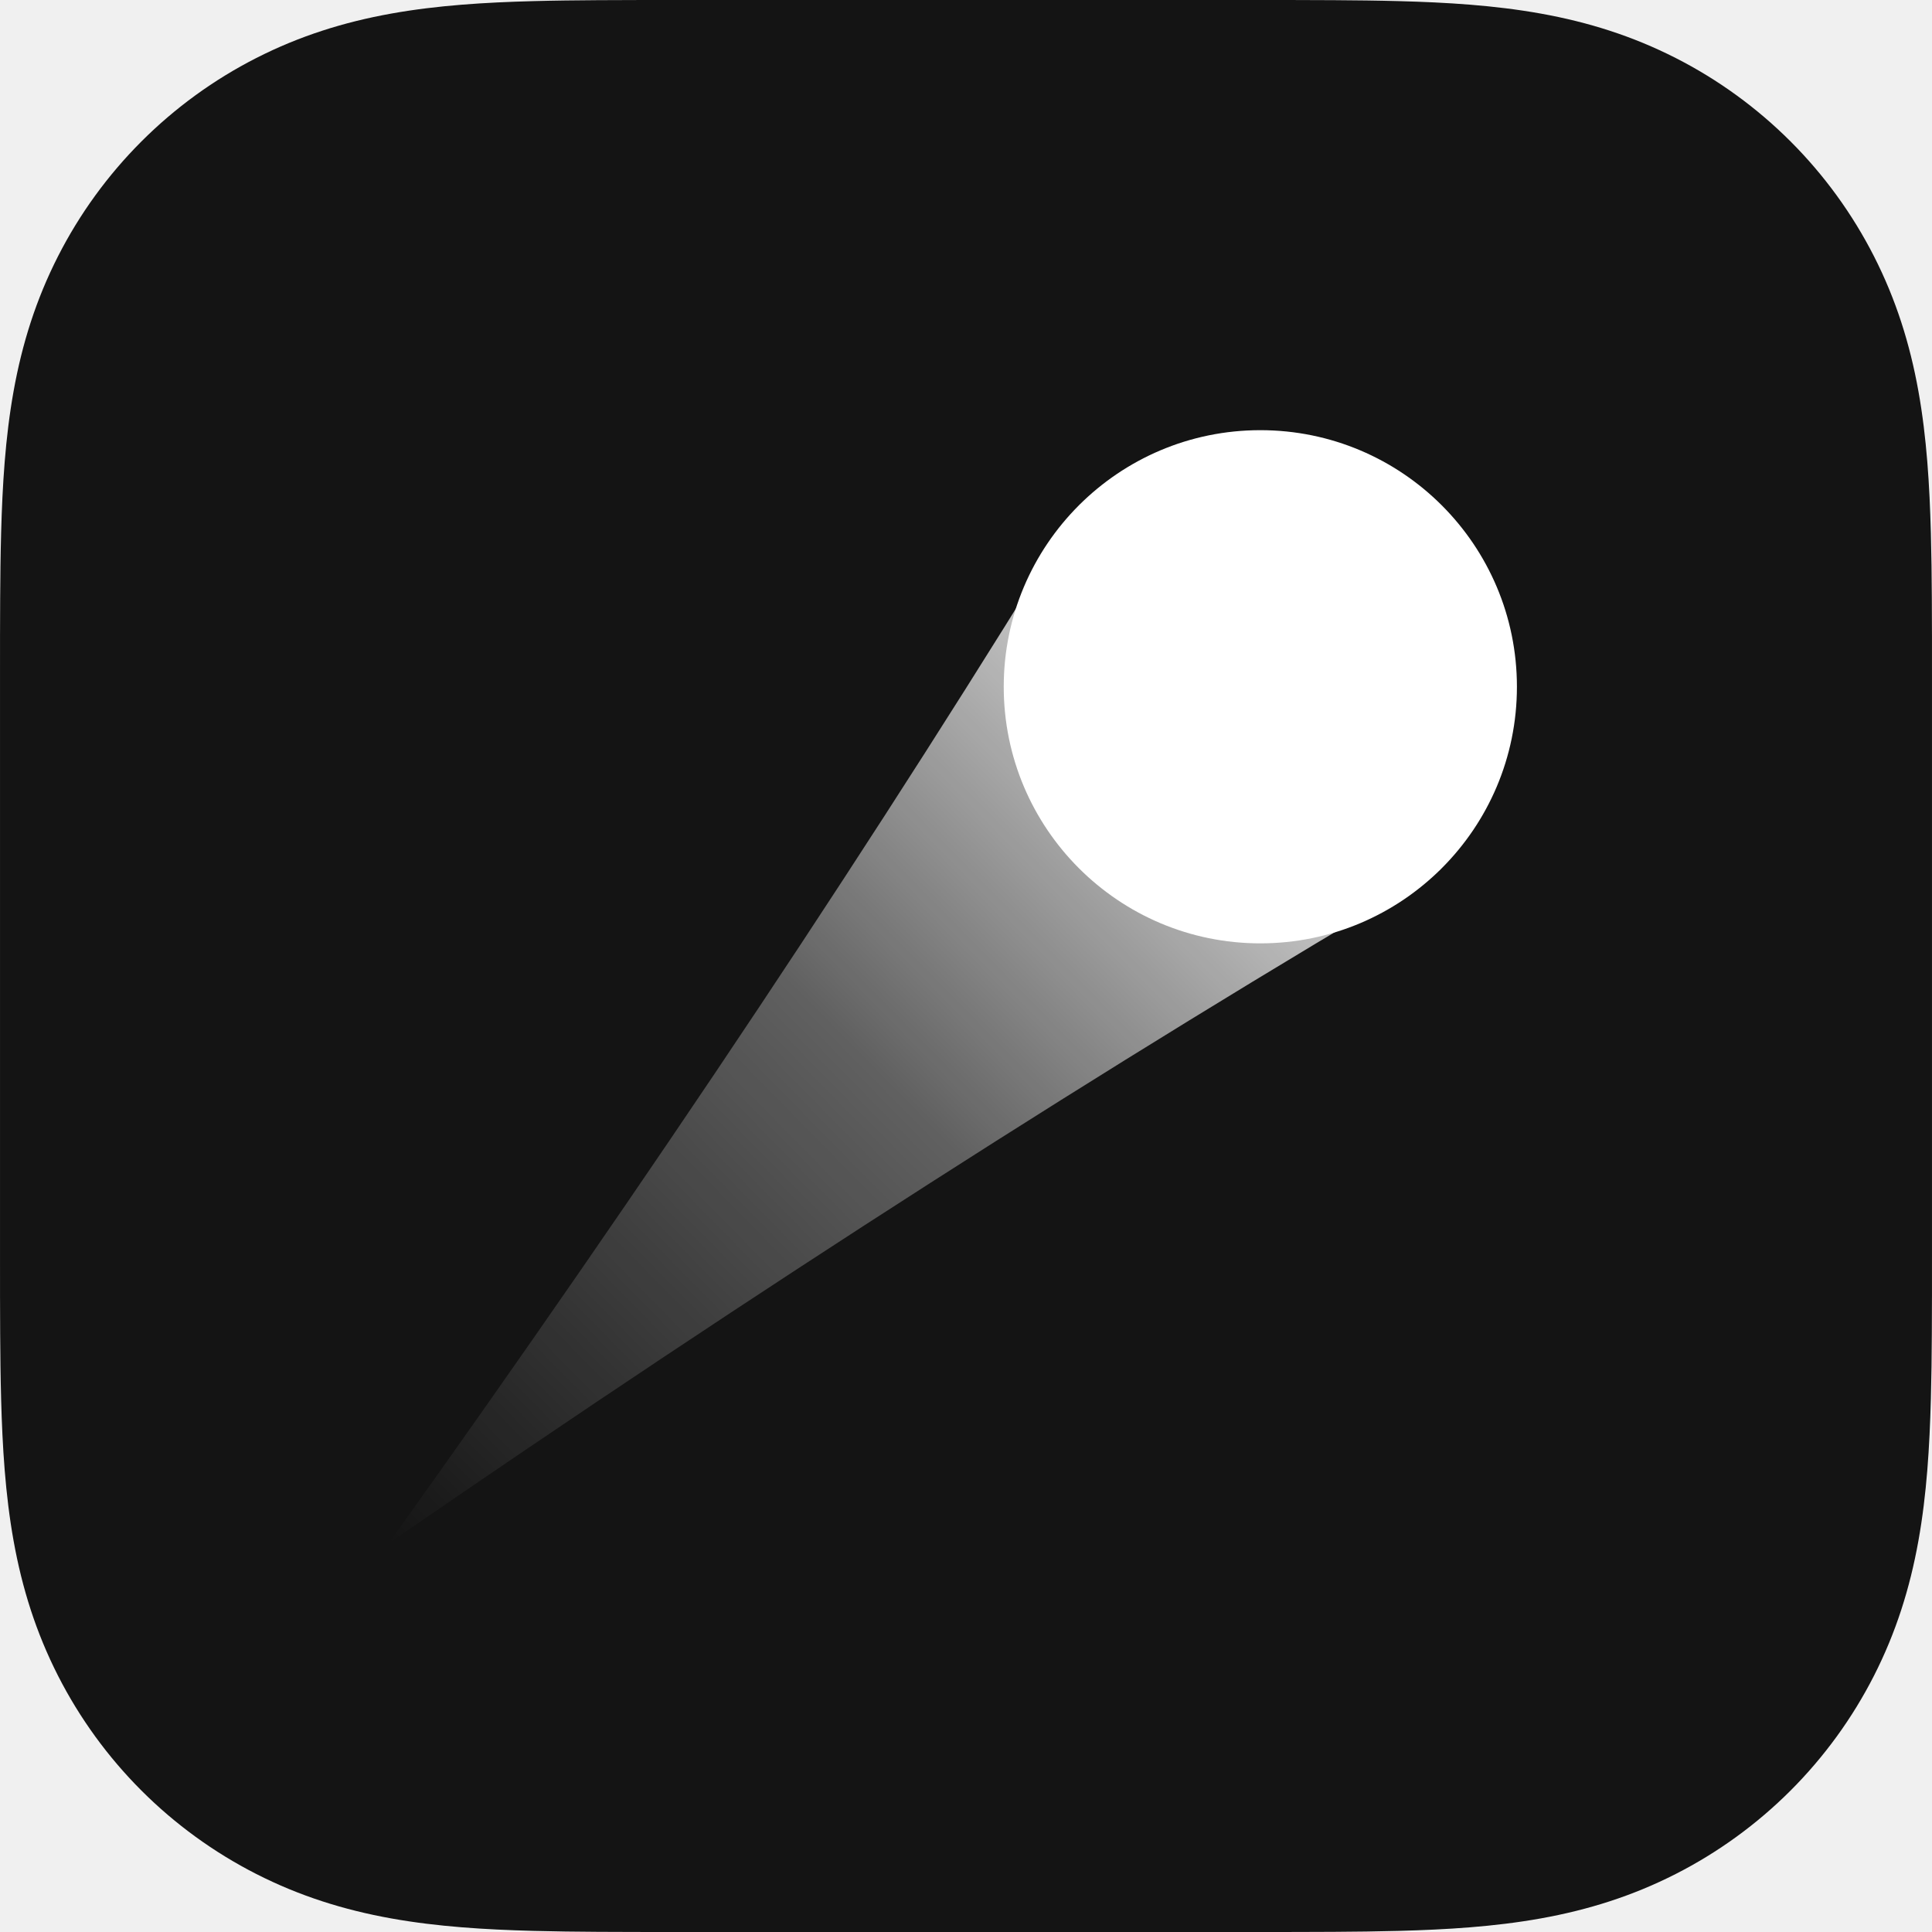
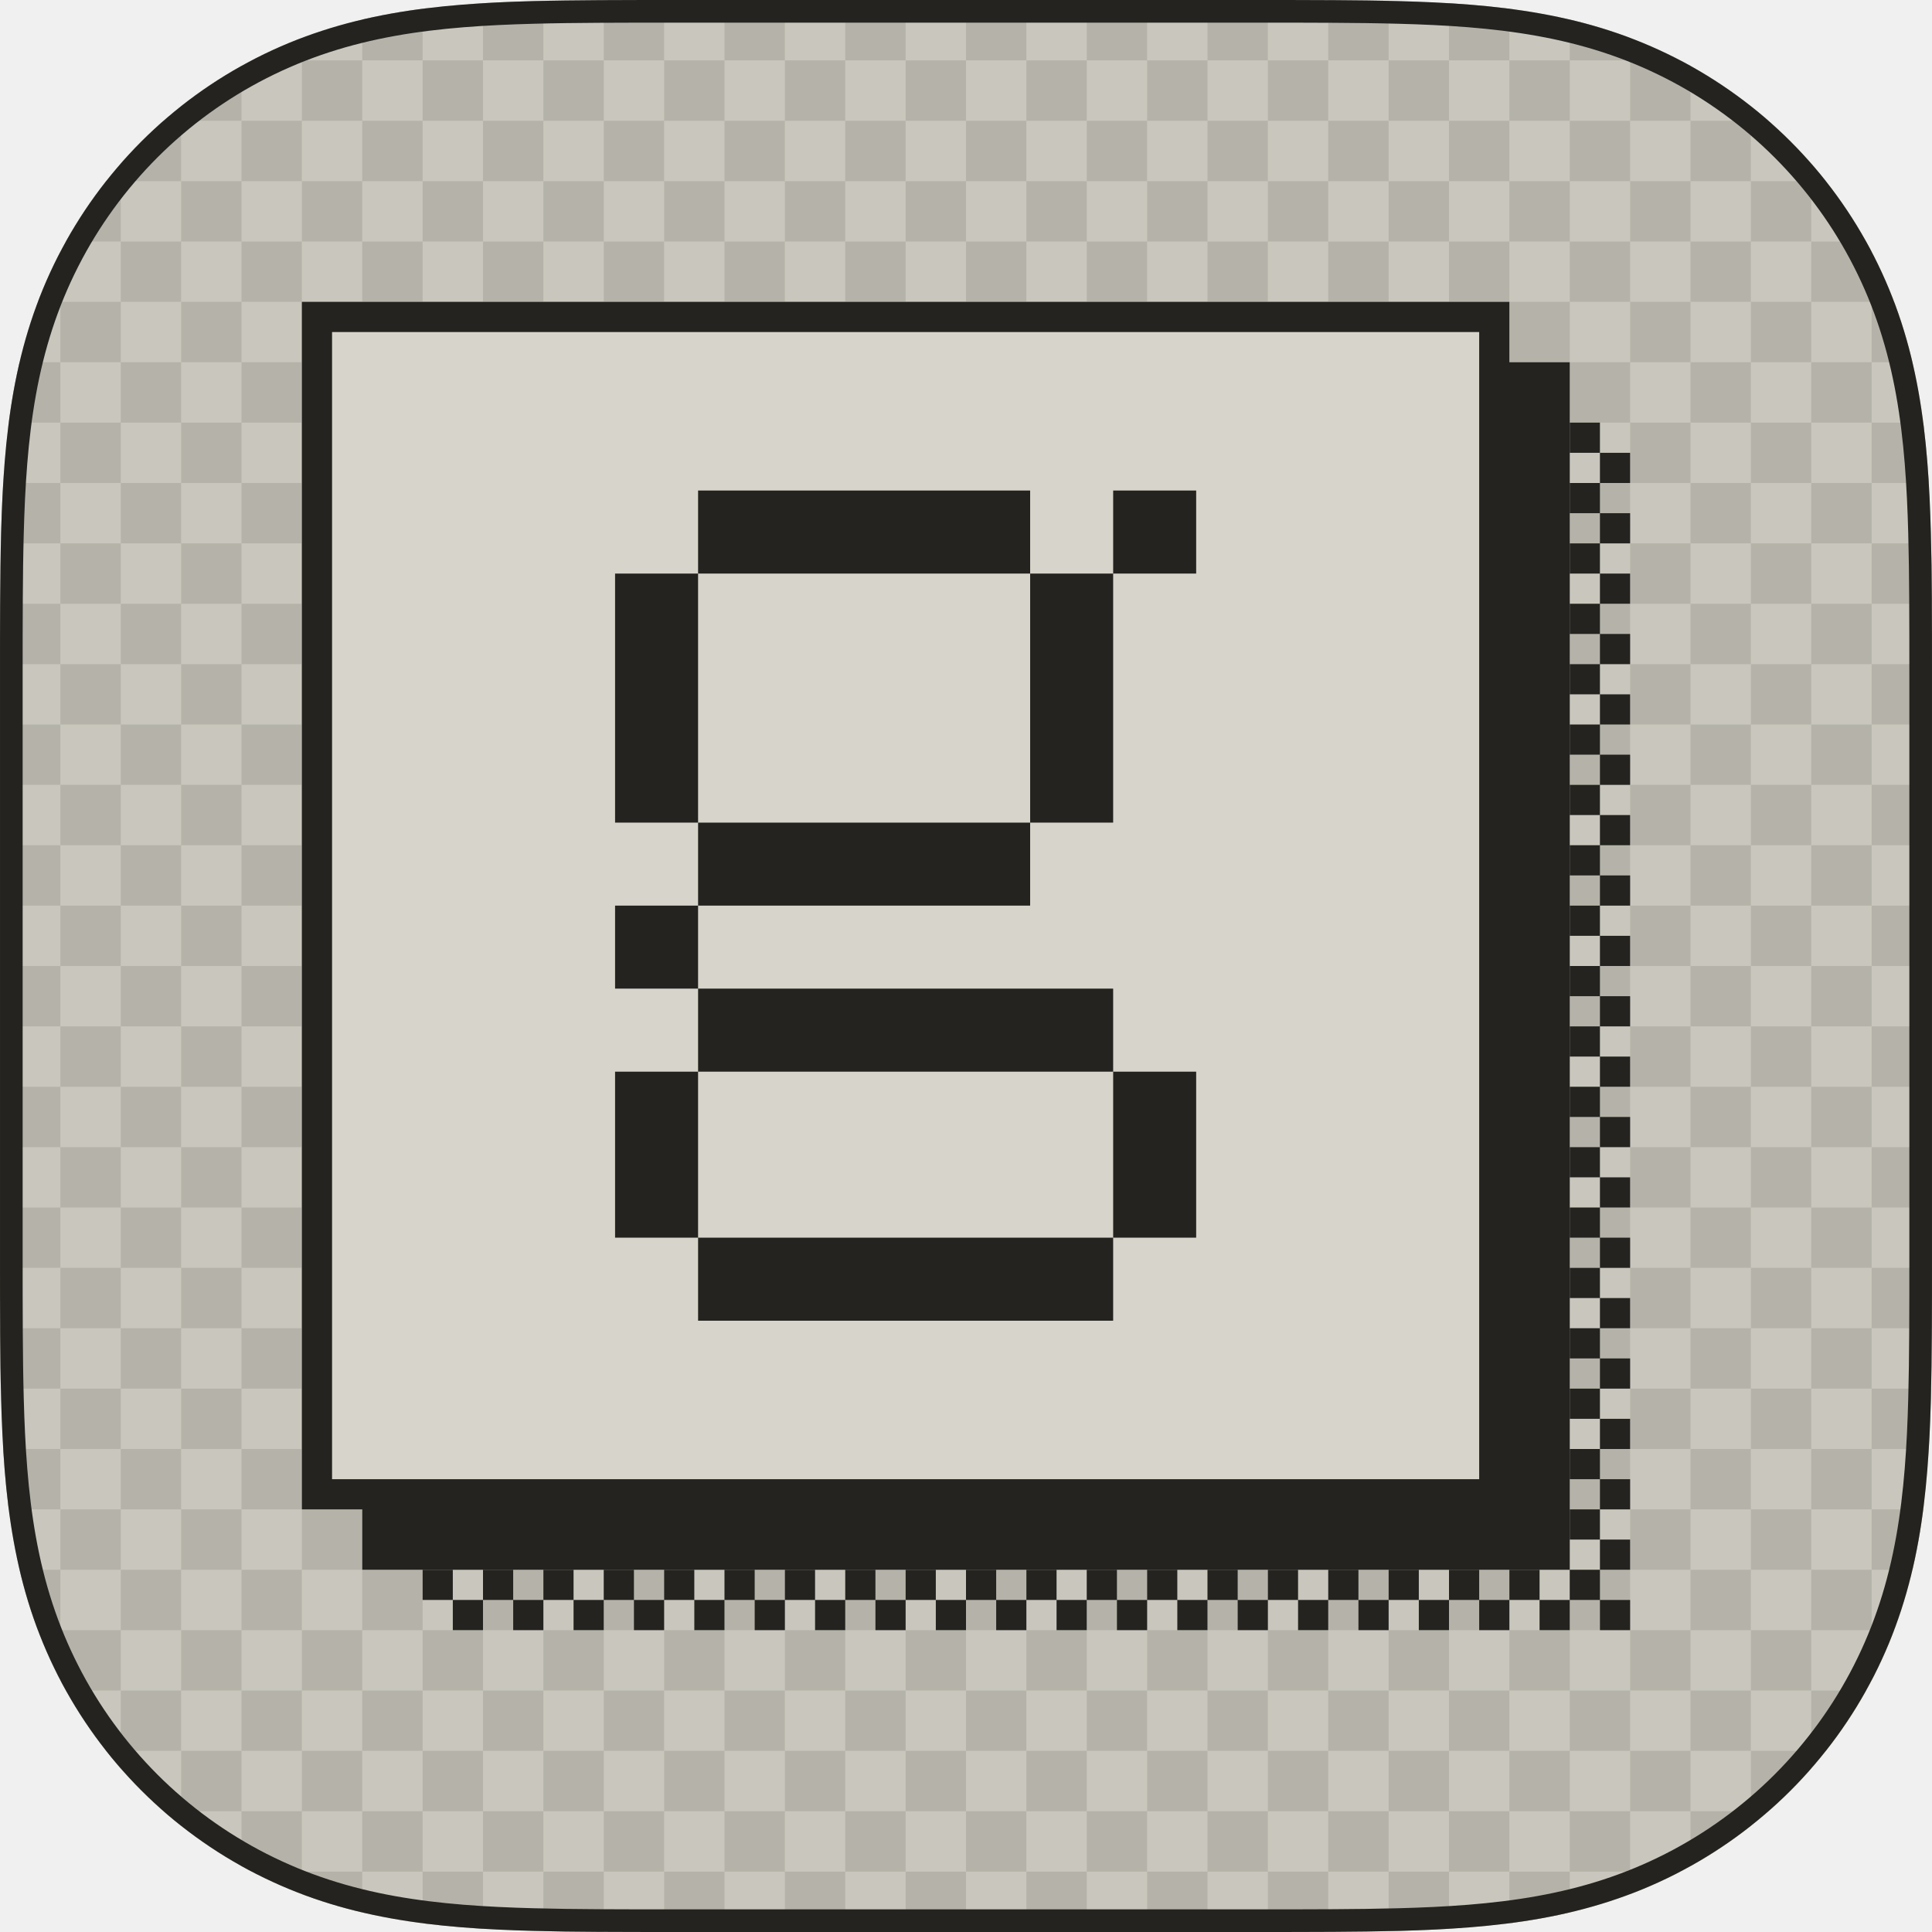
<svg xmlns="http://www.w3.org/2000/svg" width="100%" height="100%" viewBox="0 0 1024 1024" version="1.1">
  <defs>
-     <linearGradient id="tail" gradientUnits="userSpaceOnUse" x1="206" y1="818" x2="668" y2="364">
-       <stop offset="0" stop-color="#fff" stop-opacity="0" />
-       <stop offset="0.55" stop-color="#fff" stop-opacity="0.32" />
-       <stop offset="1" stop-color="#fff" stop-opacity="0.85" />
-     </linearGradient>
+     <clipPath id="shape">
+       <path d="M1023.994,665.998C1023.994,679.668 1024,693.336 1023.914,707.006C1023.847,718.519 1023.715,730.031 1023.403,741.541C1022.723,766.623 1021.247,791.924 1016.788,816.727C1012.265,841.89 1004.883,865.309 993.246,888.171C981.808,910.642 966.862,931.205 949.033,949.033C931.205,966.862 910.642,981.808 888.171,993.246C865.309,1004.883 841.89,1012.265 816.727,1016.788C791.924,1021.247 766.623,1022.723 741.541,1023.403C730.031,1023.715 718.519,1023.847 707.006,1023.914C693.336,1024 679.668,1023.994 665.998,1023.994L358.002,1023.994C344.332,1023.994 330.664,1024 316.994,1023.914C305.481,1023.847 293.969,1023.715 282.459,1023.403C257.377,1022.723 232.076,1021.247 207.272,1016.788C182.11,1012.265 158.691,1004.883 135.829,993.246C113.358,981.808 92.795,966.862 74.967,949.033C57.138,931.205 42.192,910.642 30.754,888.171C19.117,865.309 11.735,841.89 7.212,816.727C2.753,791.924 1.277,766.623 0.597,741.541C0.285,730.031 0.153,718.519 0.086,707.006C0,693.336 0.006,679.668 0.006,665.998L0.006,358.002C0.006,344.332 0,330.664 0.086,316.994C0.153,305.481 0.285,293.969 0.597,282.459C1.277,257.377 2.753,232.076 7.212,207.272C11.735,182.11 19.117,158.691 30.754,135.829C42.192,113.358 57.138,92.795 74.967,74.967C92.795,57.138 113.358,42.192 135.829,30.754C158.691,19.117 182.11,11.735 207.272,7.212C232.076,2.753 257.377,1.277 282.459,0.597C293.969,0.285 305.481,0.153 316.994,0.086C330.664,0 344.332,0.006 358.002,0.006L665.998,0.006C679.668,0.006 693.336,0 707.006,0.086C718.519,0.153 730.031,0.285 741.541,0.597C766.623,1.277 791.924,2.753 816.727,7.212C841.89,11.735 865.309,19.117 888.171,30.754C910.642,42.192 931.205,57.138 949.033,74.967C966.862,92.795 981.808,113.358 993.246,135.829C1004.883,158.691 1012.265,182.11 1016.788,207.272C1021.247,232.076 1022.723,257.377 1023.403,282.459C1023.715,293.969 1023.847,305.481 1023.914,316.994C1024,330.664 1023.994,344.332 1023.994,358.002L1023.994,665.998Z" />
+     </clipPath>
  </defs>
-   <path d="M1023.994,665.998C1023.994,679.668 1024,693.336 1023.914,707.006C1023.847,718.519 1023.715,730.031 1023.403,741.541C1022.723,766.623 1021.247,791.924 1016.788,816.727C1012.265,841.89 1004.883,865.309 993.246,888.171C981.808,910.642 966.862,931.205 949.033,949.033C931.205,966.862 910.642,981.808 888.171,993.246C865.309,1004.883 841.89,1012.265 816.727,1016.788C791.924,1021.247 766.623,1022.723 741.541,1023.403C730.031,1023.715 718.519,1023.847 707.006,1023.914C693.336,1024 679.668,1023.994 665.998,1023.994L358.002,1023.994C344.332,1023.994 330.664,1024 316.994,1023.914C305.481,1023.847 293.969,1023.715 282.459,1023.403C257.377,1022.723 232.076,1021.247 207.272,1016.788C182.11,1012.265 158.691,1004.883 135.829,993.246C113.358,981.808 92.795,966.862 74.967,949.033C57.138,931.205 42.192,910.642 30.754,888.171C19.117,865.309 11.735,841.89 7.212,816.727C2.753,791.924 1.277,766.623 0.597,741.541C0.285,730.031 0.153,718.519 0.086,707.006C0,693.336 0.006,679.668 0.006,665.998L0.006,358.002C0.006,344.332 0,330.664 0.086,316.994C0.153,305.481 0.285,293.969 0.597,282.459C1.277,257.377 2.753,232.076 7.212,207.272C11.735,182.11 19.117,158.691 30.754,135.829C42.192,113.358 57.138,92.795 74.967,74.967C92.795,57.138 113.358,42.192 135.829,30.754C158.691,19.117 182.11,11.735 207.272,7.212C232.076,2.753 257.377,1.277 282.459,0.597C293.969,0.285 305.481,0.153 316.994,0.086C330.664,0 344.332,0.006 358.002,0.006L665.998,0.006C679.668,0.006 693.336,0 707.006,0.086C718.519,0.153 730.031,0.285 741.541,0.597C766.623,1.277 791.924,2.753 816.727,7.212C841.89,11.735 865.309,19.117 888.171,30.754C910.642,42.192 931.205,57.138 949.033,74.967C966.862,92.795 981.808,113.358 993.246,135.829C1004.883,158.691 1012.265,182.11 1016.788,207.272C1021.247,232.076 1022.723,257.377 1023.403,282.459C1023.715,293.969 1023.847,305.481 1023.914,316.994C1024,330.664 1023.994,344.332 1023.994,358.002L1023.994,665.998Z" style="fill:rgb(20,20,20);" />
-   <path d="M763.3,461.0 L572.7,267.0 Q414.9,525.8 206,818 Q501.9,614.2 763.3,461.0 Z" fill="url(#tail)" />
-   <circle cx="668" cy="364" r="136" fill="#fff" />
+   <g clip-path="url(#shape)">
+     <rect width="1024" height="1024" fill="#c9c7bd" />
+     <path fill="#b5b3a9" d="M0,0h32v32h-32zM64,0h32v32h-32zM128,0h32v32h-32zM192,0h32v32h-32zM256,0h32v32h-32zM320,0h32v32h-32zM384,0h32v32h-32zM448,0h32v32h-32zM512,0h32v32h-32zM576,0h32v32h-32zM640,0h32v32h-32zM704,0h32v32h-32zM768,0h32v32h-32zM832,0h32v32h-32zM896,0h32v32h-32zM960,0h32v32h-32zM32,32h32v32h-32zM96,32h32v32h-32zM160,32h32v32h-32zM224,32h32v32h-32zM288,32h32v32h-32zM352,32h32v32h-32zM416,32h32v32h-32zM480,32h32v32h-32zM544,32h32v32h-32zM608,32h32v32h-32zM672,32h32v32h-32zM736,32h32v32h-32zM800,32h32v32h-32zM864,32h32v32h-32zM928,32h32v32h-32zM992,32h32v32h-32zM0,64h32v32h-32zM64,64h32v32h-32zM128,64h32v32h-32zM192,64h32v32h-32zM256,64h32v32h-32zM320,64h32v32h-32zM384,64h32v32h-32zM448,64h32v32h-32zM512,64h32v32h-32zM576,64h32v32h-32zM640,64h32v32h-32zM704,64h32v32h-32zM768,64h32v32h-32zM832,64h32v32h-32zM896,64h32v32h-32zM960,64h32v32h-32zM32,96h32v32h-32zM96,96h32v32h-32zM160,96h32v32h-32zM224,96h32v32h-32zM288,96h32v32h-32zM352,96h32v32h-32zM416,96h32v32h-32zM480,96h32v32h-32zM544,96h32v32h-32zM608,96h32v32h-32zM672,96h32v32h-32zM736,96h32v32h-32zM800,96h32v32h-32zM864,96h32v32h-32zM928,96h32v32h-32zM992,96h32v32h-32zM0,128h32v32h-32zM64,128h32v32h-32zM128,128h32v32h-32zM192,128h32v32h-32zM256,128h32v32h-32zM320,128h32v32h-32zM384,128h32v32h-32zM448,128h32v32h-32zM512,128h32v32h-32zM576,128h32v32h-32zM640,128h32v32h-32zM704,128h32v32h-32zM768,128h32v32h-32zM832,128h32v32h-32zM896,128h32v32h-32zM960,128h32v32h-32zM32,160h32v32h-32zM96,160h32v32h-32zM160,160h32v32h-32zM224,160h32v32h-32zM288,160h32v32h-32zM352,160h32v32h-32zM416,160h32v32h-32zM480,160h32v32h-32zM544,160h32v32h-32zM608,160h32v32h-32zM672,160h32v32h-32zM736,160h32v32h-32zM800,160h32v32h-32zM864,160h32v32h-32zM928,160h32v32h-32zM992,160h32v32h-32zM0,192h32v32h-32zM64,192h32v32h-32zM128,192h32v32h-32zM192,192h32v32h-32zM256,192h32v32h-32zM320,192h32v32h-32zM384,192h32v32h-32zM448,192h32v32h-32zM512,192h32v32h-32zM576,192h32v32h-32zM640,192h32v32h-32zM704,192h32v32h-32zM768,192h32v32h-32zM832,192h32v32h-32zM896,192h32v32h-32zM960,192h32v32h-32zM32,224h32v32h-32zM96,224h32v32h-32zM160,224h32v32h-32zM224,224h32v32h-32zM288,224h32v32h-32zM352,224h32v32h-32zM416,224h32v32h-32zM480,224h32v32h-32zM544,224h32v32h-32zM608,224h32v32h-32zM672,224h32v32h-32zM736,224h32v32h-32zM800,224h32v32h-32zM864,224h32v32h-32zM928,224h32v32h-32zM992,224h32v32h-32zM0,256h32v32h-32zM64,256h32v32h-32zM128,256h32v32h-32zM192,256h32v32h-32zM256,256h32v32h-32zM320,256h32v32h-32zM384,256h32v32h-32zM448,256h32v32h-32zM512,256h32v32h-32zM576,256h32v32h-32zM640,256h32v32h-32zM704,256h32v32h-32zM768,256h32v32h-32zM832,256h32v32h-32zM896,256h32v32h-32zM960,256h32v32h-32zM32,288h32v32h-32zM96,288h32v32h-32zM160,288h32v32h-32zM224,288h32v32h-32zM288,288h32v32h-32zM352,288h32v32h-32zM416,288h32v32h-32zM480,288h32v32h-32zM544,288h32v32h-32zM608,288h32v32h-32zM672,288h32v32h-32zM736,288h32v32h-32zM800,288h32v32h-32zM864,288h32v32h-32zM928,288h32v32h-32zM992,288h32v32h-32zM0,320h32v32h-32zM64,320h32v32h-32zM128,320h32v32h-32zM192,320h32v32h-32zM256,320h32v32h-32zM320,320h32v32h-32zM384,320h32v32h-32zM448,320h32v32h-32zM512,320h32v32h-32zM576,320h32v32h-32zM640,320h32v32h-32zM704,320h32v32h-32zM768,320h32v32h-32zM832,320h32v32h-32zM896,320h32v32h-32zM960,320h32v32h-32zM32,352h32v32h-32zM96,352h32v32h-32zM160,352h32v32h-32zM224,352h32v32h-32zM288,352h32v32h-32zM352,352h32v32h-32zM416,352h32v32h-32zM480,352h32v32h-32zM544,352h32v32h-32zM608,352h32v32h-32zM672,352h32v32h-32zM736,352h32v32h-32zM800,352h32v32h-32zM864,352h32v32h-32zM928,352h32v32h-32zM992,352h32v32h-32zM0,384h32v32h-32zM64,384h32v32h-32zM128,384h32v32h-32zM192,384h32v32h-32zM256,384h32v32h-32zM320,384h32v32h-32zM384,384h32v32h-32zM448,384h32v32h-32zM512,384h32v32h-32zM576,384h32v32h-32zM640,384h32v32h-32zM704,384h32v32h-32zM768,384h32v32h-32zM832,384h32v32h-32zM896,384h32v32h-32zM960,384h32v32h-32zM32,416h32v32h-32zM96,416h32v32h-32zM160,416h32v32h-32zM224,416h32v32h-32zM288,416h32v32h-32zM352,416h32v32h-32zM416,416h32v32h-32zM480,416h32v32h-32zM544,416h32v32h-32zM608,416h32v32h-32zM672,416h32v32h-32zM736,416h32v32h-32zM800,416h32v32h-32zM864,416h32v32h-32zM928,416h32v32h-32zM992,416h32v32h-32zM0,448h32v32h-32zM64,448h32v32h-32zM128,448h32v32h-32zM192,448h32v32h-32zM256,448h32v32h-32zM320,448h32v32h-32zM384,448h32v32h-32zM448,448h32v32h-32zM512,448h32v32h-32zM576,448h32v32h-32zM640,448h32v32h-32zM704,448h32v32h-32zM768,448h32v32h-32zM832,448h32v32h-32zM896,448h32v32h-32zM960,448h32v32h-32zM32,480h32v32h-32zM96,480h32v32h-32zM160,480h32v32h-32zM224,480h32v32h-32zM288,480h32v32h-32zM352,480h32v32h-32zM416,480h32v32h-32zM480,480h32v32h-32zM544,480h32v32h-32zM608,480h32v32h-32zM672,480h32v32h-32zM736,480h32v32h-32zM800,480h32v32h-32zM864,480h32v32h-32zM928,480h32v32h-32zM992,480h32v32h-32zM0,512h32v32h-32zM64,512h32v32h-32zM128,512h32v32h-32zM192,512h32v32h-32zM256,512h32v32h-32zM320,512h32v32h-32zM384,512h32v32h-32zM448,512h32v32h-32zM512,512h32v32h-32zM576,512h32v32h-32zM640,512h32v32h-32zM704,512h32v32h-32zM768,512h32v32h-32zM832,512h32v32h-32zM896,512h32v32h-32zM960,512h32v32h-32zM32,544h32v32h-32zM96,544h32v32h-32zM160,544h32v32h-32zM224,544h32v32h-32zM288,544h32v32h-32zM352,544h32v32h-32zM416,544h32v32h-32zM480,544h32v32h-32zM544,544h32v32h-32zM608,544h32v32h-32zM672,544h32v32h-32zM736,544h32v32h-32zM800,544h32v32h-32zM864,544h32v32h-32zM928,544h32v32h-32zM992,544h32v32h-32zM0,576h32v32h-32zM64,576h32v32h-32zM128,576h32v32h-32zM192,576h32v32h-32zM256,576h32v32h-32zM320,576h32v32h-32zM384,576h32v32h-32zM448,576h32v32h-32zM512,576h32v32h-32zM576,576h32v32h-32zM640,576h32v32h-32zM704,576h32v32h-32zM768,576h32v32h-32zM832,576h32v32h-32zM896,576h32v32h-32zM960,576h32v32h-32zM32,608h32v32h-32zM96,608h32v32h-32zM160,608h32v32h-32zM224,608h32v32h-32zM288,608h32v32h-32zM352,608h32v32h-32zM416,608h32v32h-32zM480,608h32v32h-32zM544,608h32v32h-32zM608,608h32v32h-32zM672,608h32v32h-32zM736,608h32v32h-32zM800,608h32v32h-32zM864,608h32v32h-32zM928,608h32v32h-32zM992,608h32v32h-32zM0,640h32v32h-32zM64,640h32v32h-32zM128,640h32v32h-32zM192,640h32v32h-32zM256,640h32v32h-32zM320,640h32v32h-32zM384,640h32v32h-32zM448,640h32v32h-32zM512,640h32v32h-32zM576,640h32v32h-32zM640,640h32v32h-32zM704,640h32v32h-32zM768,640h32v32h-32zM832,640h32v32h-32zM896,640h32v32h-32zM960,640h32v32h-32zM32,672h32v32h-32zM96,672h32v32h-32zM160,672h32v32h-32zM224,672h32v32h-32zM288,672h32v32h-32zM352,672h32v32h-32zM416,672h32v32h-32zM480,672h32v32h-32zM544,672h32v32h-32zM608,672h32v32h-32zM672,672h32v32h-32zM736,672h32v32h-32zM800,672h32v32h-32zM864,672h32v32h-32zM928,672h32v32h-32zM992,672h32v32h-32zM0,704h32v32h-32zM64,704h32v32h-32zM128,704h32v32h-32zM192,704h32v32h-32zM256,704h32v32h-32zM320,704h32v32h-32zM384,704h32v32h-32zM448,704h32v32h-32zM512,704h32v32h-32zM576,704h32v32h-32zM640,704h32v32h-32zM704,704h32v32h-32zM768,704h32v32h-32zM832,704h32v32h-32zM896,704h32v32h-32zM960,704h32v32h-32zM32,736h32v32h-32zM96,736h32v32h-32zM160,736h32v32h-32zM224,736h32v32h-32zM288,736h32v32h-32zM352,736h32v32h-32zM416,736h32v32h-32zM480,736h32v32h-32zM544,736h32v32h-32zM608,736h32v32h-32zM672,736h32v32h-32zM736,736h32v32h-32zM800,736h32v32h-32zM864,736h32v32h-32zM928,736h32v32h-32zM992,736h32v32h-32zM0,768h32v32h-32zM64,768h32v32h-32zM128,768h32v32h-32zM192,768h32v32h-32zM256,768h32v32h-32zM320,768h32v32h-32zM384,768h32v32h-32zM448,768h32v32h-32zM512,768h32v32h-32zM576,768h32v32h-32zM640,768h32v32h-32zM704,768h32v32h-32zM768,768h32v32h-32zM832,768h32v32h-32zM896,768h32v32h-32zM960,768h32v32h-32zM32,800h32v32h-32zM96,800h32v32h-32zM160,800h32v32h-32zM224,800h32v32h-32zM288,800h32v32h-32zM352,800h32v32h-32zM416,800h32v32h-32zM480,800h32v32h-32zM544,800h32v32h-32zM608,800h32v32h-32zM672,800h32v32h-32zM736,800h32v32h-32zM800,800h32v32h-32zM864,800h32v32h-32zM928,800h32v32h-32zM992,800h32v32h-32zM0,832h32v32h-32zM64,832h32v32h-32zM128,832h32v32h-32zM192,832h32v32h-32zM256,832h32v32h-32zM320,832h32v32h-32zM384,832h32v32h-32zM448,832h32v32h-32zM512,832h32v32h-32zM576,832h32v32h-32zM640,832h32v32h-32zM704,832h32v32h-32zM768,832h32v32h-32zM832,832h32v32h-32zM896,832h32v32h-32zM960,832h32v32h-32zM32,864h32v32h-32zM96,864h32v32h-32zM160,864h32v32h-32zM224,864h32v32h-32zM288,864h32v32h-32zM352,864h32v32h-32zM416,864h32v32h-32zM480,864h32v32h-32zM544,864h32v32h-32zM608,864h32v32h-32zM672,864h32v32h-32zM736,864h32v32h-32zM800,864h32v32h-32zM864,864h32v32h-32zM928,864h32v32h-32zM992,864h32v32h-32zM0,896h32v32h-32zM64,896h32v32h-32zM128,896h32v32h-32zM192,896h32v32h-32zM256,896h32v32h-32zM320,896h32v32h-32zM384,896h32v32h-32zM448,896h32v32h-32zM512,896h32v32h-32zM576,896h32v32h-32zM640,896h32v32h-32zM704,896h32v32h-32zM768,896h32v32h-32zM832,896h32v32h-32zM896,896h32v32h-32zM960,896h32v32h-32zM32,928h32v32h-32zM96,928h32v32h-32zM160,928h32v32h-32zM224,928h32v32h-32zM288,928h32v32h-32zM352,928h32v32h-32zM416,928h32v32h-32zM480,928h32v32h-32zM544,928h32v32h-32zM608,928h32v32h-32zM672,928h32v32h-32zM736,928h32v32h-32zM800,928h32v32h-32zM864,928h32v32h-32zM928,928h32v32h-32zM992,928h32v32h-32zM0,960h32v32h-32zM64,960h32v32h-32zM128,960h32v32h-32zM192,960h32v32h-32zM256,960h32v32h-32zM320,960h32v32h-32zM384,960h32v32h-32zM448,960h32v32h-32zM512,960h32v32h-32zM576,960h32v32h-32zM640,960h32v32h-32zM704,960h32v32h-32zM768,960h32v32h-32zM832,960h32v32h-32zM896,960h32v32h-32zM960,960h32v32h-32zM32,992h32v32h-32zM96,992h32v32h-32zM160,992h32v32h-32zM224,992h32v32h-32zM288,992h32v32h-32zM352,992h32v32h-32zM416,992h32v32h-32zM480,992h32v32h-32zM544,992h32v32h-32zM608,992h32v32h-32zM672,992h32v32h-32zM736,992h32v32h-32zM800,992h32v32h-32zM864,992h32v32h-32zM928,992h32v32h-32zM992,992h32v32h-32z" />
+     <path fill="#24231f" d="M192,192h640v640h-640z" />
+     <path fill="#24231f" d="M832,224h16v16h-16zM848,240h16v16h-16zM832,256h16v16h-16zM848,272h16v16h-16zM832,288h16v16h-16zM848,304h16v16h-16zM832,320h16v16h-16zM848,336h16v16h-16zM832,352h16v16h-16zM848,368h16v16h-16zM832,384h16v16h-16zM848,400h16v16h-16zM832,416h16v16h-16zM848,432h16v16h-16zM832,448h16v16h-16zM848,464h16v16h-16zM832,480h16v16h-16zM848,496h16v16h-16zM832,512h16v16h-16zM848,528h16v16h-16zM832,544h16v16h-16zM848,560h16v16h-16zM832,576h16v16h-16zM848,592h16v16h-16zM832,608h16v16h-16zM848,624h16v16h-16zM832,640h16v16h-16zM848,656h16v16h-16zM832,672h16v16h-16zM848,688h16v16h-16zM832,704h16v16h-16zM848,720h16v16h-16zM832,736h16v16h-16zM848,752h16v16h-16zM832,768h16v16h-16zM848,784h16v16h-16zM832,800h16v16h-16zM848,816h16v16h-16zM832,832h16v16h-16zM848,848h16v16h-16zM224,832h16v16h-16zM256,832h16v16h-16zM288,832h16v16h-16zM320,832h16v16h-16zM352,832h16v16h-16zM384,832h16v16h-16zM416,832h16v16h-16zM448,832h16v16h-16zM480,832h16v16h-16zM512,832h16v16h-16zM544,832h16v16h-16zM576,832h16v16h-16zM608,832h16v16h-16zM640,832h16v16h-16zM672,832h16v16h-16zM704,832h16v16h-16zM736,832h16v16h-16zM768,832h16v16h-16zM800,832h16v16h-16zM240,848h16v16h-16zM272,848h16v16h-16zM304,848h16v16h-16zM336,848h16v16h-16zM368,848h16v16h-16zM400,848h16v16h-16zM432,848h16v16h-16zM464,848h16v16h-16zM496,848h16v16h-16zM528,848h16v16h-16zM560,848h16v16h-16zM592,848h16v16h-16zM624,848h16v16h-16zM656,848h16v16h-16zM688,848h16v16h-16zM720,848h16v16h-16zM752,848h16v16h-16zM784,848h16v16h-16zM816,848h16v16h-16z" />
+     <rect x="160" y="160" width="640" height="640" fill="#24231f" />
+     <rect x="176" y="176" width="608" height="608" fill="#d7d5cb" />
+     <path fill="#24231f" d="M370,260h176v44h-176zM590,260h44v44h-44zM326,304h44v44h-44zM546,304h44v44h-44zM326,348h44v44h-44zM546,348h44v44h-44zM326,392h44v44h-44zM546,392h44v44h-44zM370,436h176v44h-176zM326,480h44v44h-44zM370,524h220v44h-220zM326,568h44v44h-44zM590,568h44v44h-44zM326,612h44v44h-44zM590,612h44v44h-44zM370,656h220v44h-220z" />
+     <path d="M1023.994,665.998C1023.994,679.668 1024,693.336 1023.914,707.006C1023.847,718.519 1023.715,730.031 1023.403,741.541C1022.723,766.623 1021.247,791.924 1016.788,816.727C1012.265,841.89 1004.883,865.309 993.246,888.171C981.808,910.642 966.862,931.205 949.033,949.033C931.205,966.862 910.642,981.808 888.171,993.246C865.309,1004.883 841.89,1012.265 816.727,1016.788C791.924,1021.247 766.623,1022.723 741.541,1023.403C730.031,1023.715 718.519,1023.847 707.006,1023.914C693.336,1024 679.668,1023.994 665.998,1023.994L358.002,1023.994C344.332,1023.994 330.664,1024 316.994,1023.914C305.481,1023.847 293.969,1023.715 282.459,1023.403C257.377,1022.723 232.076,1021.247 207.272,1016.788C182.11,1012.265 158.691,1004.883 135.829,993.246C113.358,981.808 92.795,966.862 74.967,949.033C57.138,931.205 42.192,910.642 30.754,888.171C19.117,865.309 11.735,841.89 7.212,816.727C2.753,791.924 1.277,766.623 0.597,741.541C0.285,730.031 0.153,718.519 0.086,707.006C0,693.336 0.006,679.668 0.006,665.998L0.006,358.002C0.006,344.332 0,330.664 0.086,316.994C0.153,305.481 0.285,293.969 0.597,282.459C1.277,257.377 2.753,232.076 7.212,207.272C11.735,182.11 19.117,158.691 30.754,135.829C42.192,113.358 57.138,92.795 74.967,74.967C92.795,57.138 113.358,42.192 135.829,30.754C158.691,19.117 182.11,11.735 207.272,7.212C232.076,2.753 257.377,1.277 282.459,0.597C293.969,0.285 305.481,0.153 316.994,0.086C330.664,0 344.332,0.006 358.002,0.006L665.998,0.006C679.668,0.006 693.336,0 707.006,0.086C718.519,0.153 730.031,0.285 741.541,0.597C766.623,1.277 791.924,2.753 816.727,7.212C841.89,11.735 865.309,19.117 888.171,30.754C910.642,42.192 931.205,57.138 949.033,74.967C966.862,92.795 981.808,113.358 993.246,135.829C1004.883,158.691 1012.265,182.11 1016.788,207.272C1021.247,232.076 1022.723,257.377 1023.403,282.459C1023.715,293.969 1023.847,305.481 1023.914,316.994C1024,330.664 1023.994,344.332 1023.994,358.002L1023.994,665.998Z" fill="none" stroke="#24231f" stroke-width="24" />
+   </g>
</svg>
